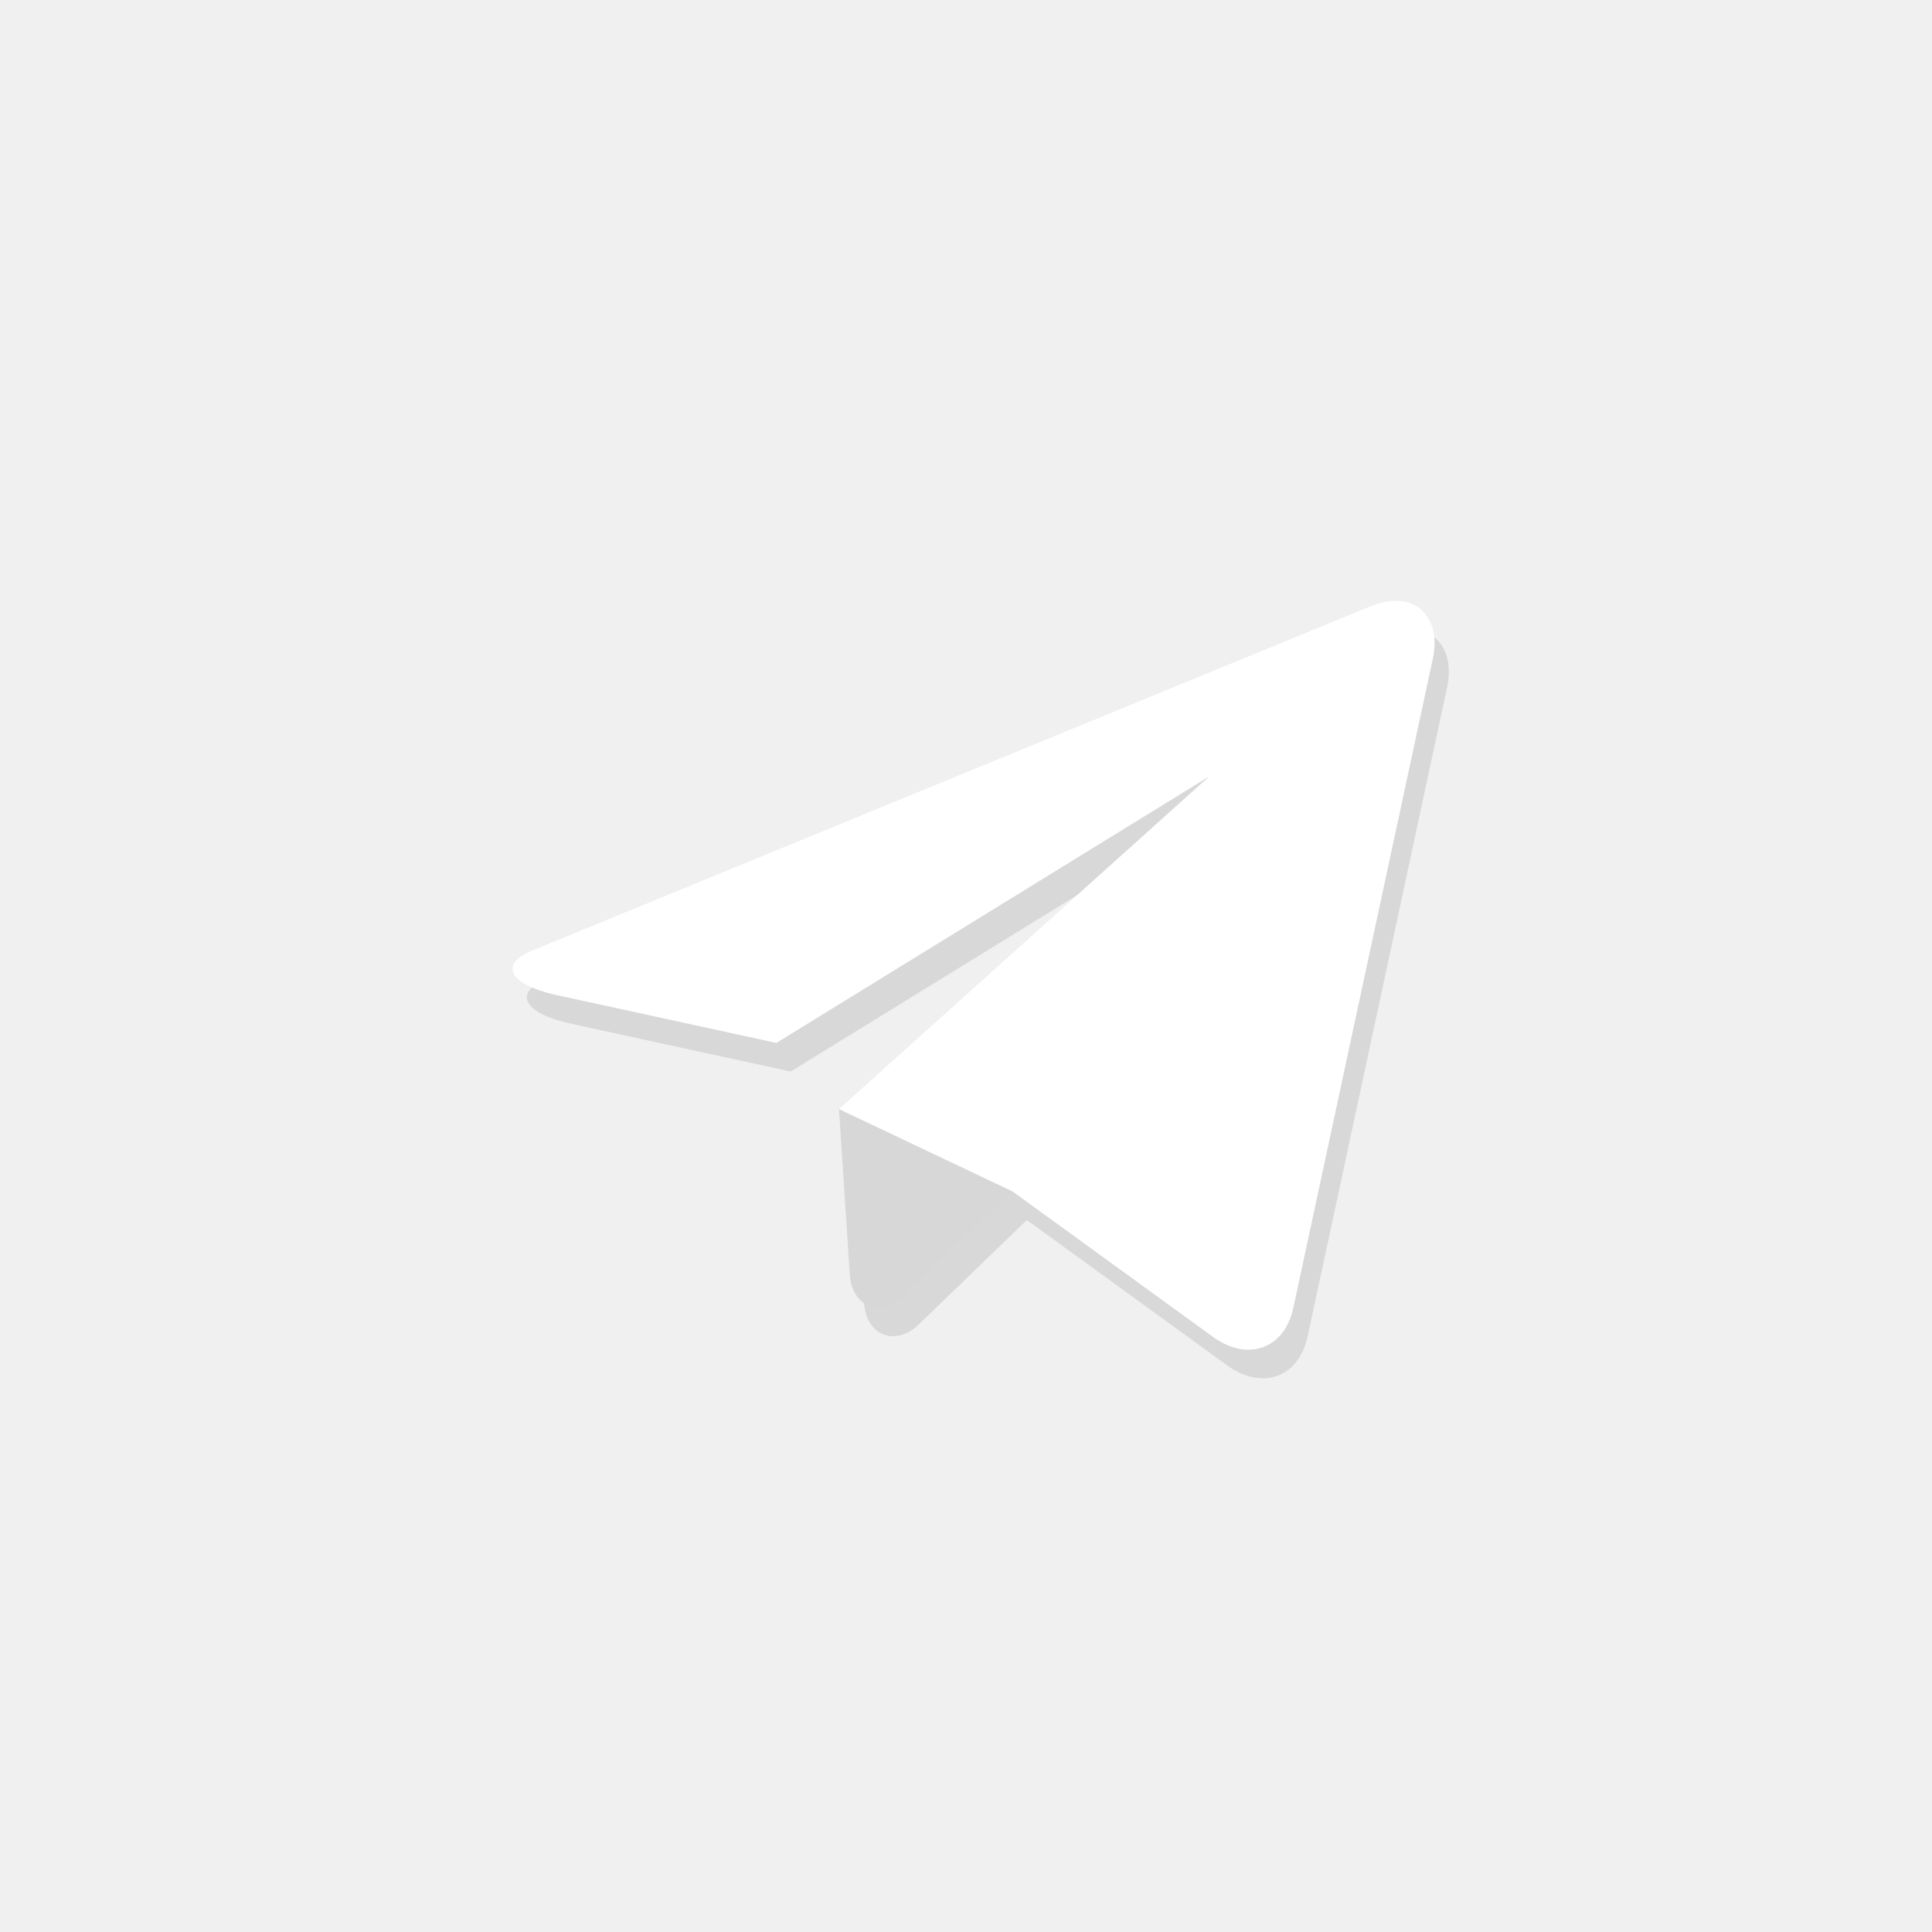
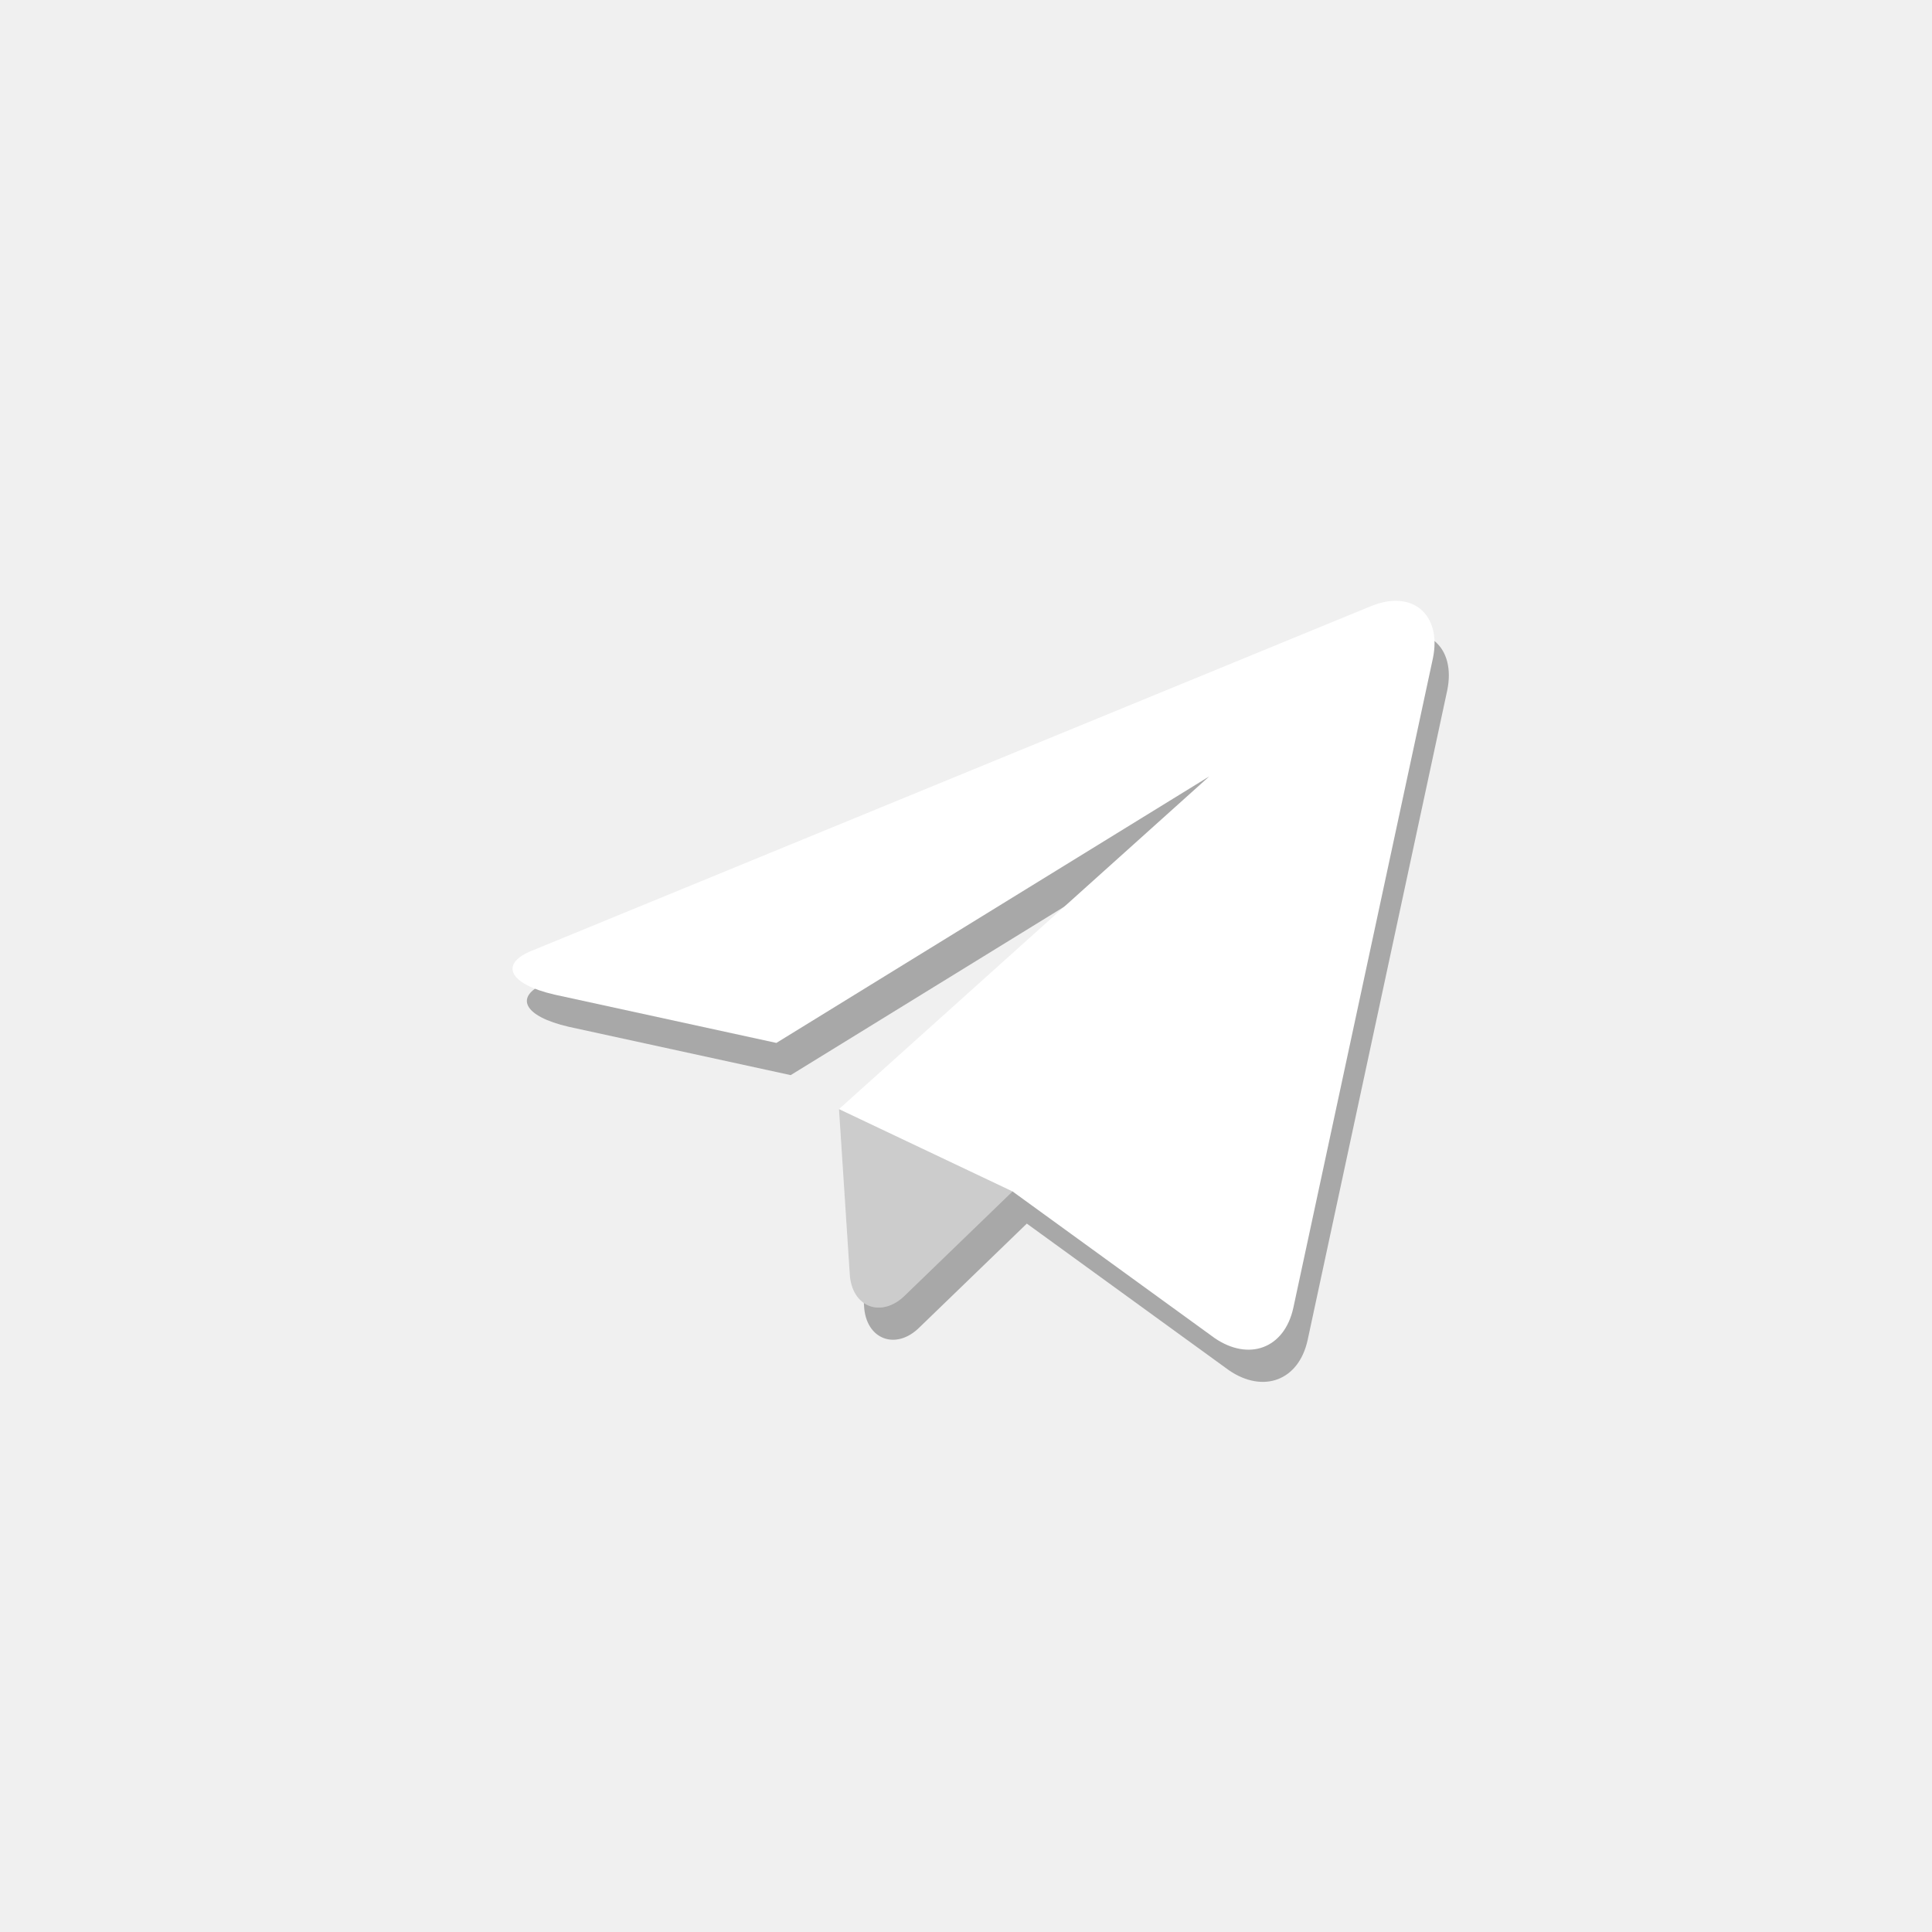
<svg xmlns="http://www.w3.org/2000/svg" width="108" height="108" viewBox="0 0 108 108">
-   <path d="M29.6 53.2 L76.6 33.9 C79.0 32.9 80.6 34.4 80.1 36.8 L72.3 73.1 C71.8 75.4 69.8 76.1 67.9 74.8 L56.6 66.6 L50.6 72.4 C49.3 73.7 47.6 73.1 47.5 71.2 L46.9 62.0 L67.6 43.4 L43.4 58.3 L31.0 55.6 C28.4 55.0 28.0 53.9 29.6 53.2 Z" fill="#000" opacity="0.10" transform="translate(0.8 1.6)" />
+   <path d="M29.6 53.2 L76.6 33.9 C79.0 32.9 80.6 34.4 80.1 36.8 L72.3 73.1 C71.8 75.4 69.8 76.1 67.9 74.8 L56.6 66.6 L50.6 72.4 C49.3 73.7 47.6 73.1 47.5 71.2 L46.9 62.0 L67.6 43.4 L43.4 58.3 L31.0 55.6 C28.4 55.0 28.0 53.9 29.6 53.2 Z" fill="#000" opacity="0.3" transform="translate(0.8 1.8)" />
  <path d="M29.6 53.2 L76.6 33.9 C79.0 32.9 80.6 34.4 80.1 36.8 L72.3 73.1 C71.8 75.4 69.8 76.1 67.9 74.8 L56.6 66.6 L50.6 72.4 C49.3 73.7 47.6 73.1 47.5 71.2 L46.9 62.0 L67.6 43.4 L43.4 58.3 L31.0 55.6 C28.4 55.0 28.0 53.9 29.6 53.2 Z" fill="#FFFFFF" />
-   <path d="M46.9 62.0 L47.5 71.2 C47.6 73.1 49.3 73.7 50.6 72.4 L56.6 66.6 Z" fill="#000" opacity="0.16" />
+   <path d="M46.9 62.0 L47.5 71.2 C47.6 73.1 49.3 73.7 50.6 72.4 L56.6 66.6 Z" fill="#000" opacity="0.2" />
</svg>
